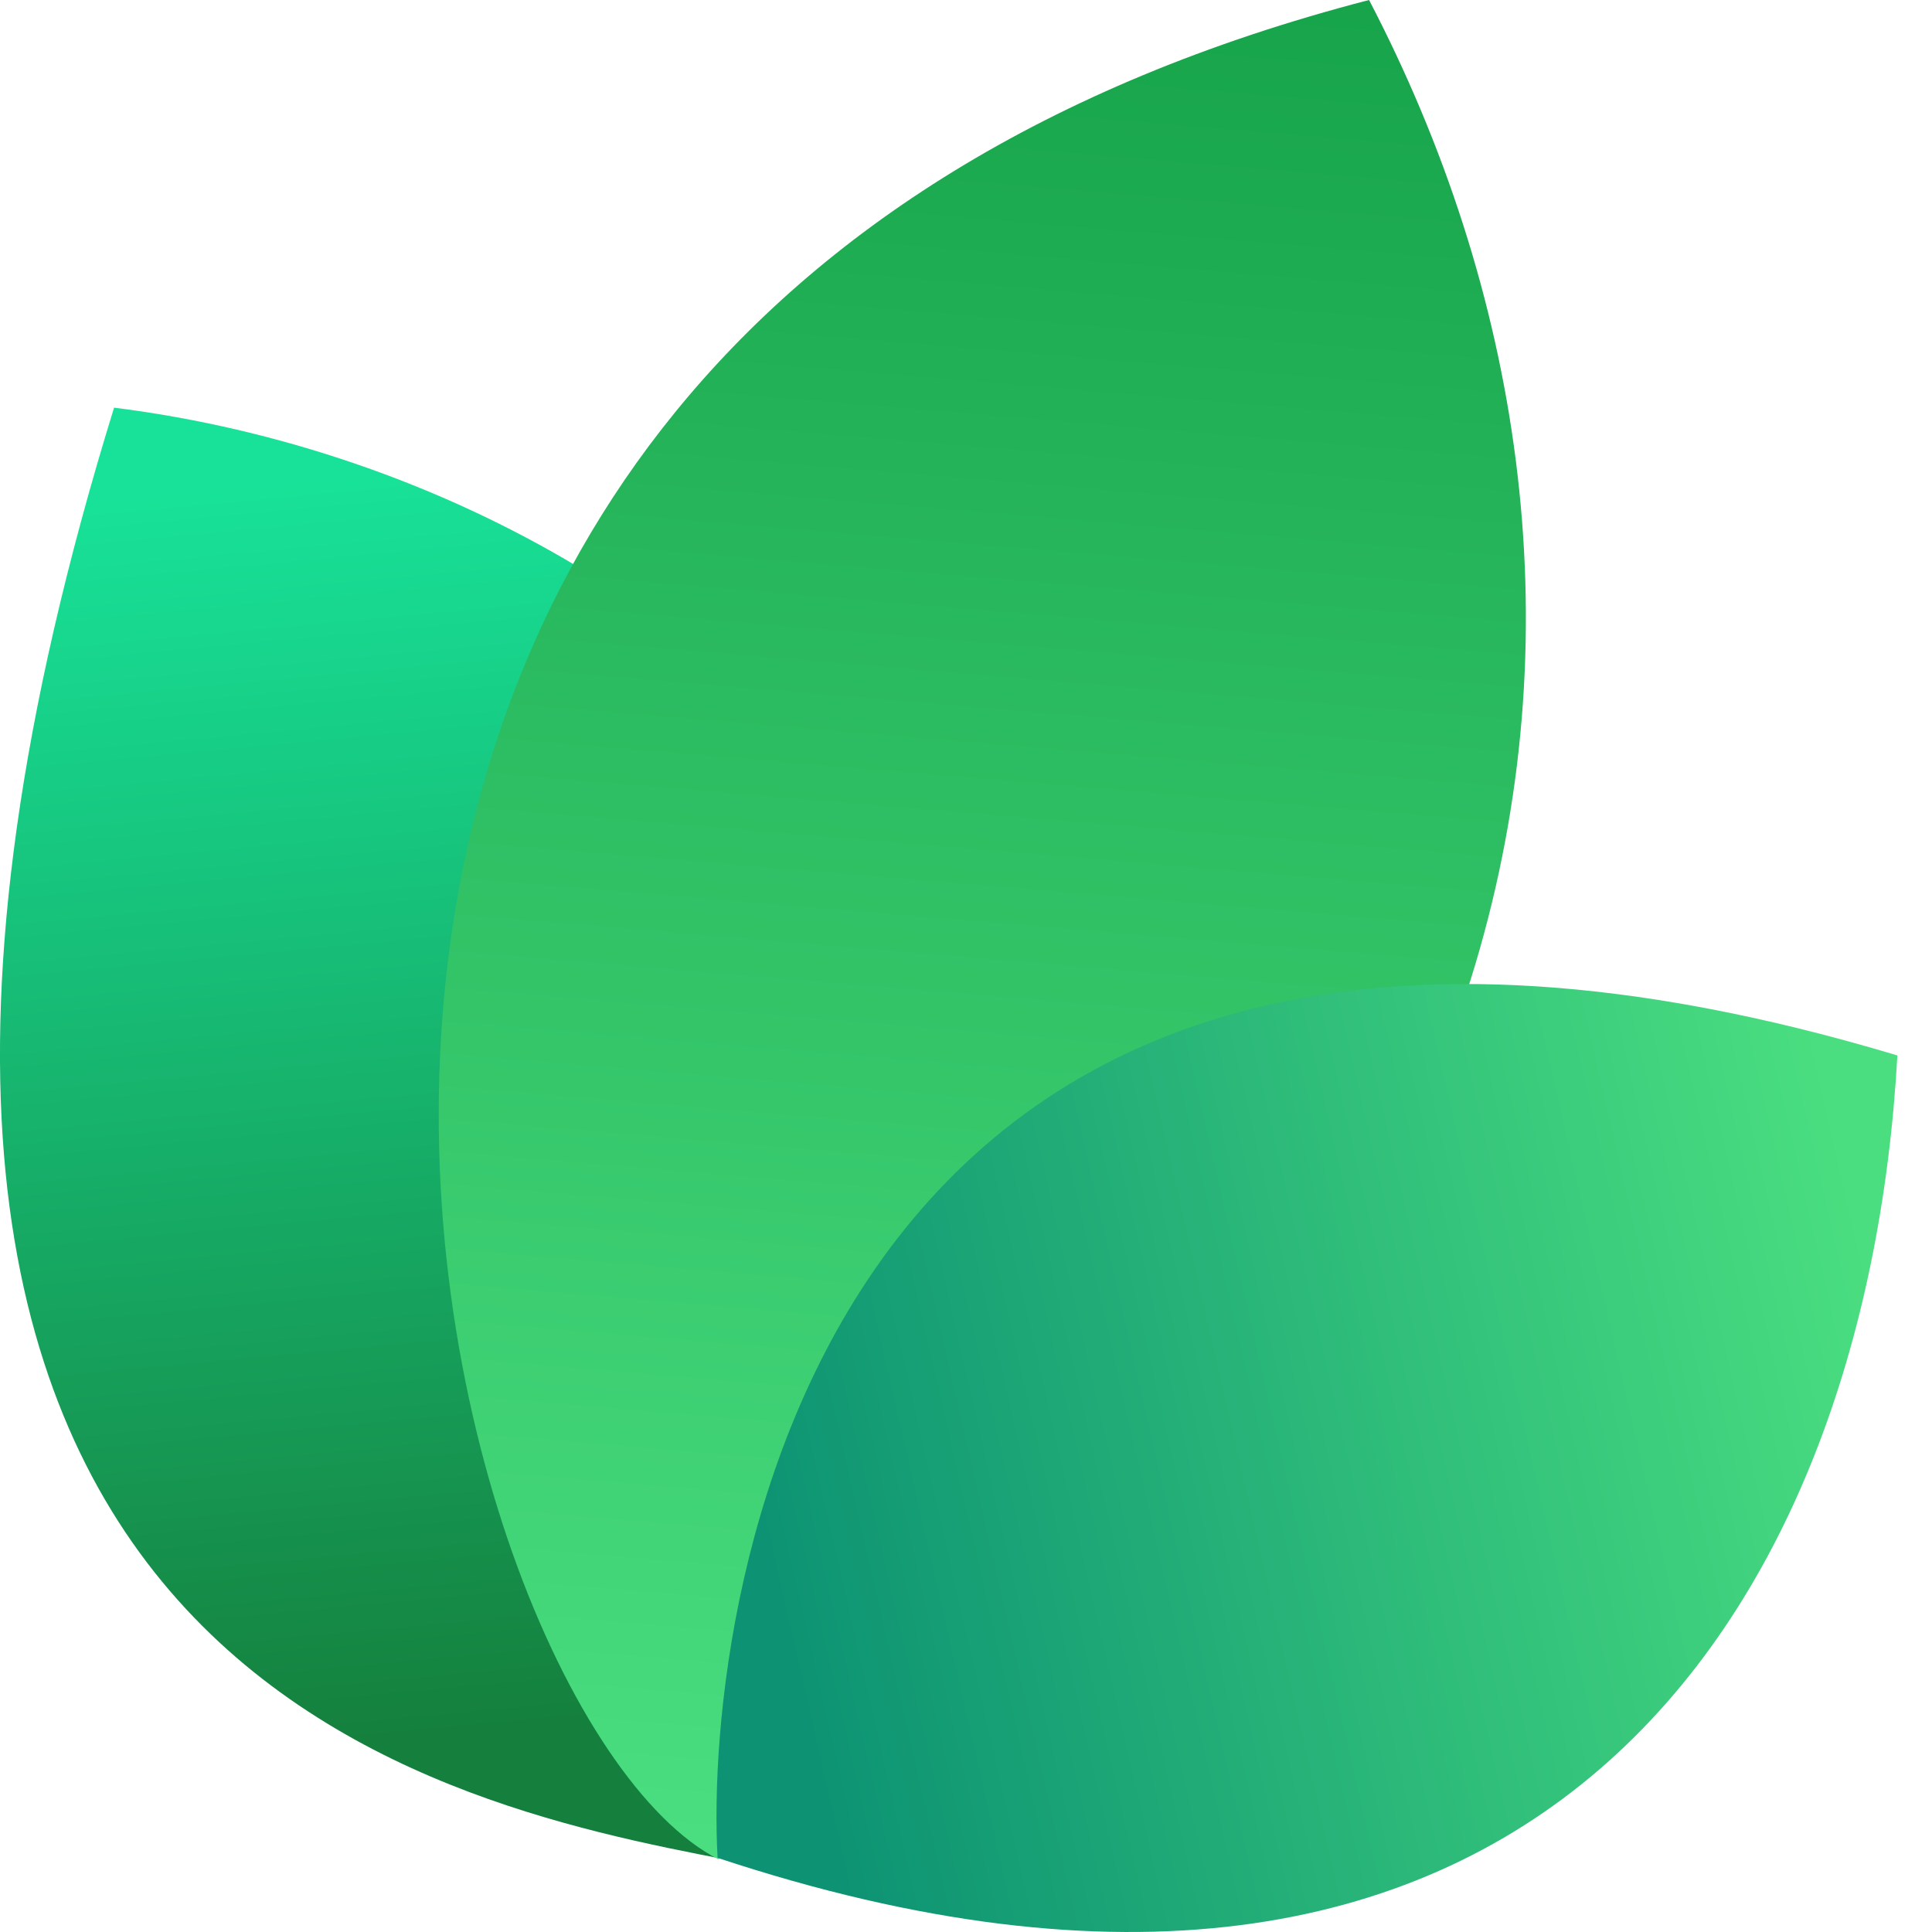
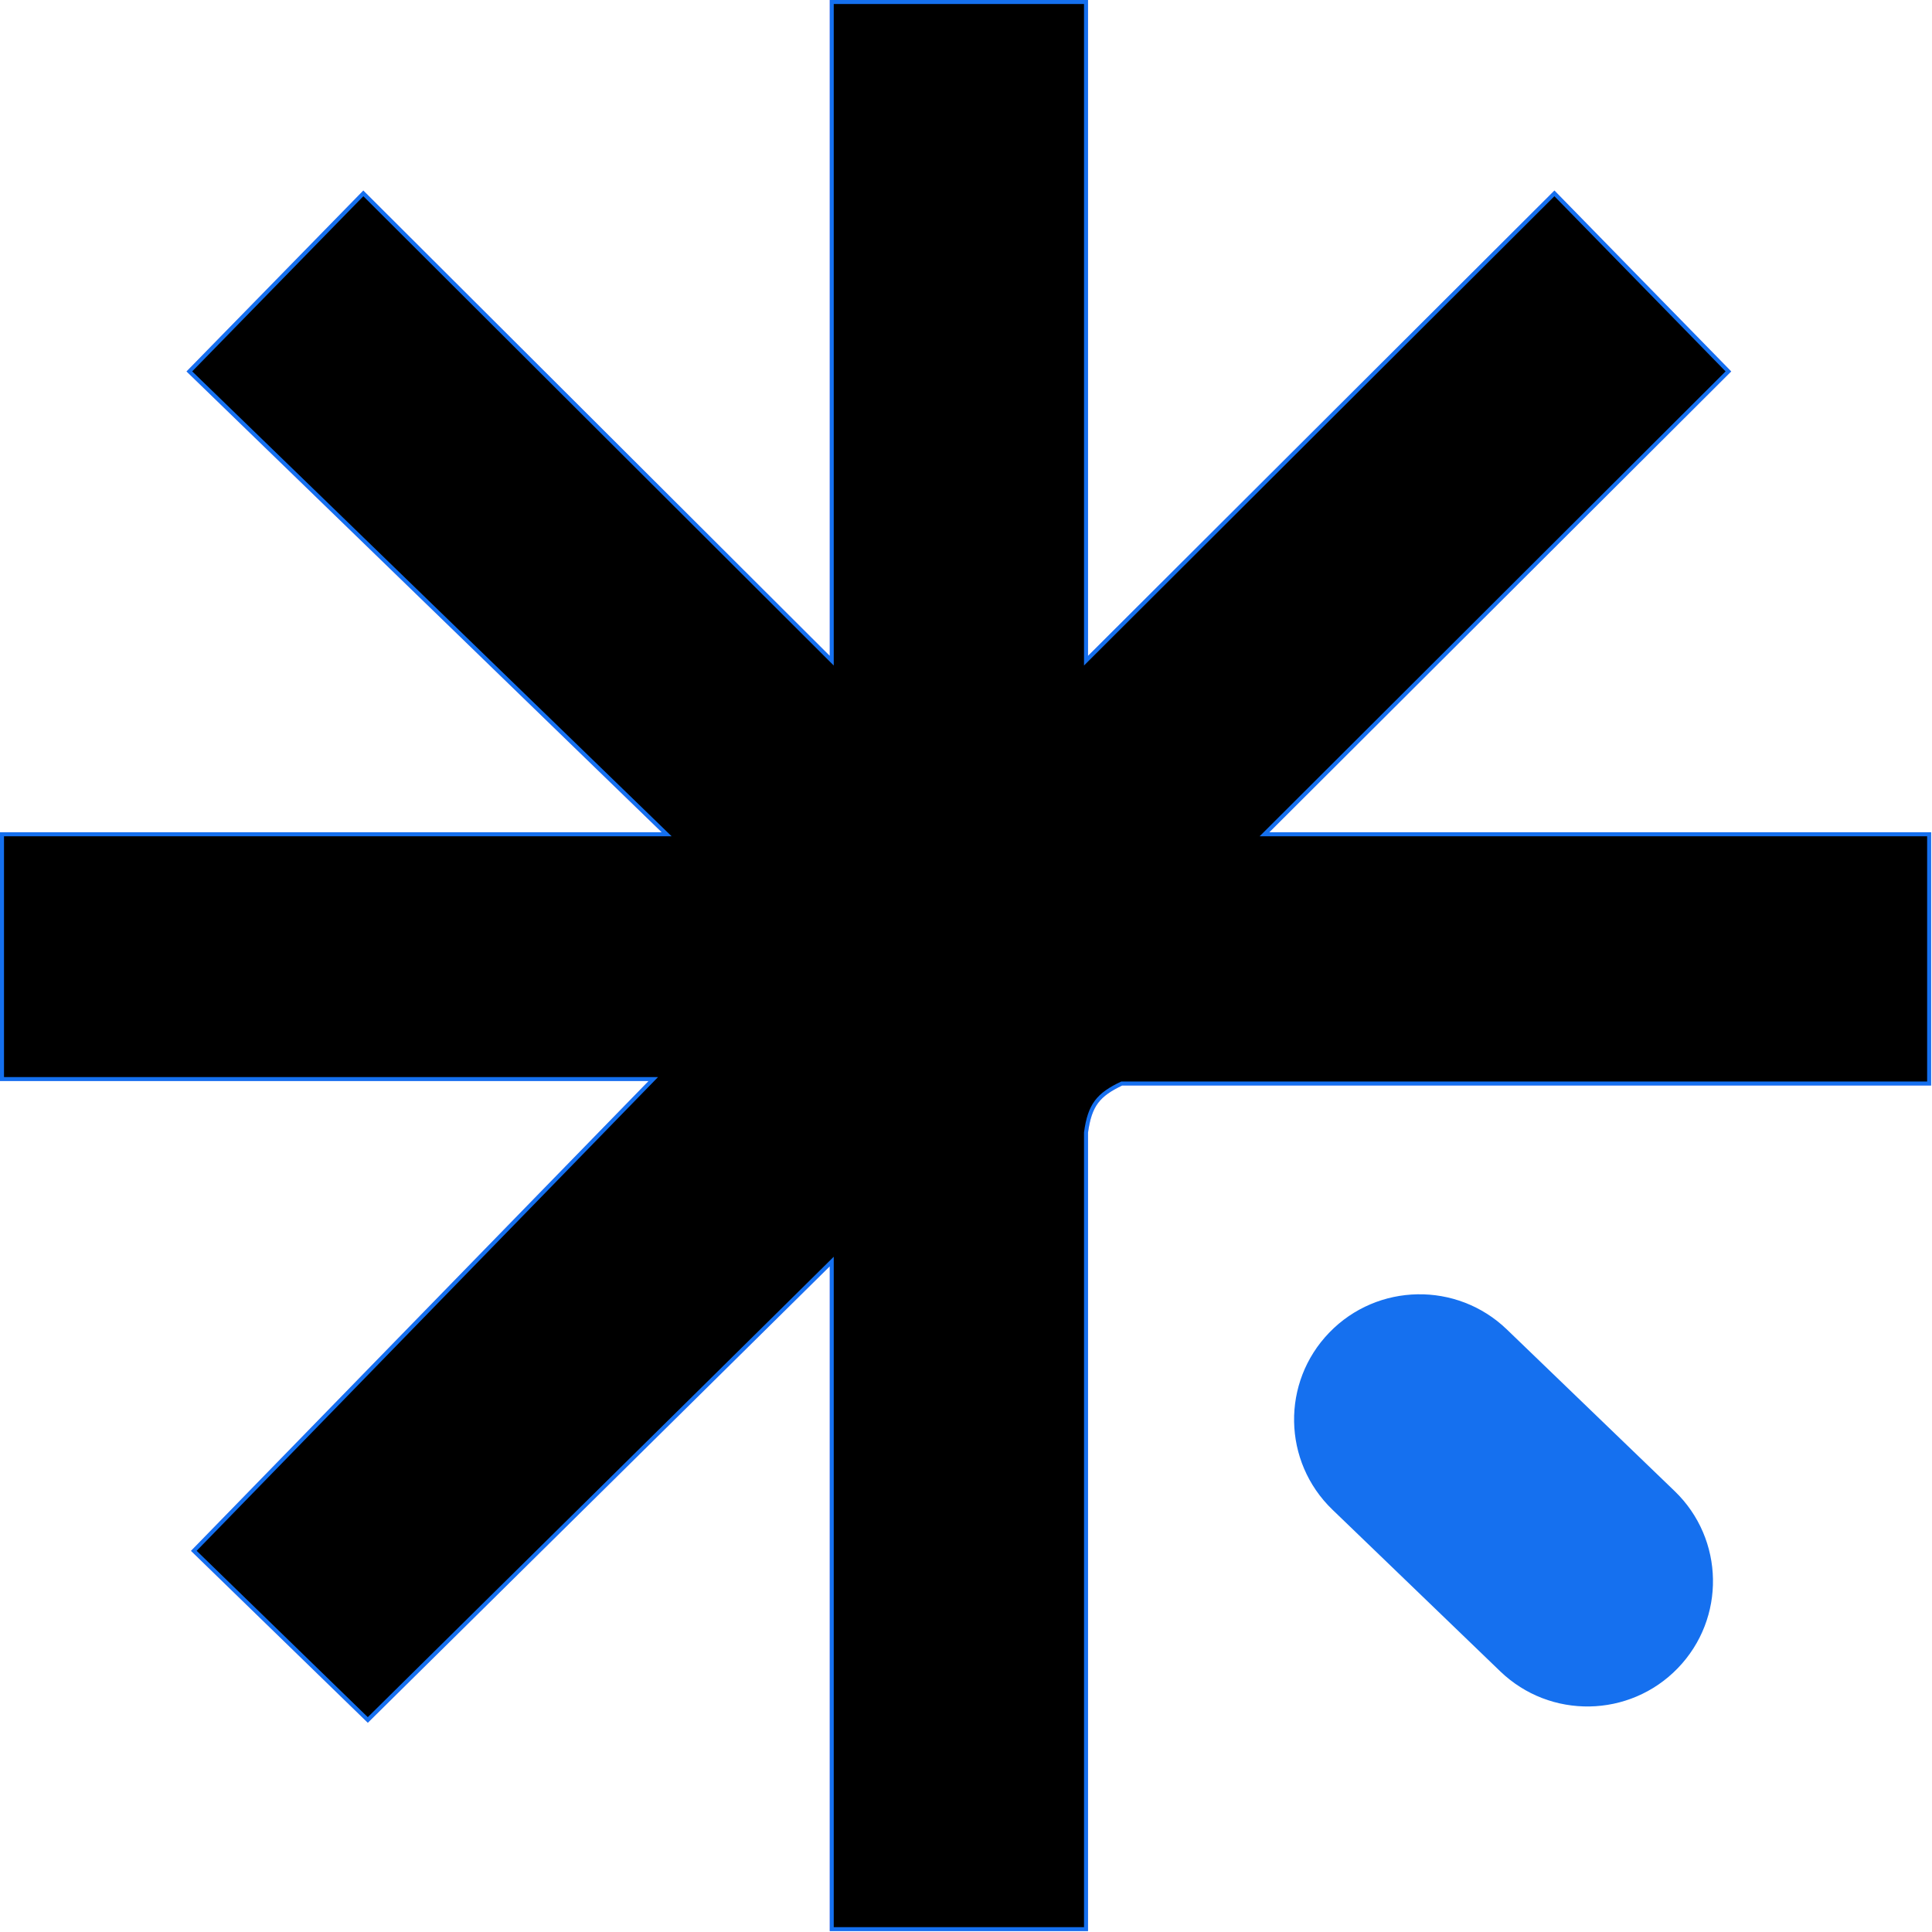
- <svg xmlns="http://www.w3.org/2000/svg" width="24" height="24" viewBox="0 0 24 24" fill="none">
-   <path d="M9.061 23.108C5.268 22.377 -3.391 20.627 1.417 5.064C9.634 6.099 16.973 14.064 9.061 23.108Z" fill="url(#paint0_linear_17557_2021)" />
-   <path d="M8.919 23.094C5.276 21.222 0.784 4.209 17.007 0C20.757 7.193 19.621 16.545 8.919 23.094Z" fill="url(#paint1_linear_17557_2021)" />
-   <path d="M8.914 23.079C8.735 19.882 10.159 9.085 23.57 13.111C23.181 20.123 18.984 26.418 8.914 23.079Z" fill="url(#paint2_linear_17557_2021)" />
-   <defs>
-     <linearGradient id="paint0_linear_17557_2021" x1="3.776" y1="5.916" x2="5.232" y2="21.559" gradientUnits="userSpaceOnUse">
-       <stop stop-color="#18E299" />
-       <stop offset="1" stop-color="#15803D" />
-     </linearGradient>
-     <linearGradient id="paint1_linear_17557_2021" x1="12.171" y1="-0.718" x2="10.19" y2="22.983" gradientUnits="userSpaceOnUse">
-       <stop stop-color="#16A34A" />
-       <stop offset="1" stop-color="#4ADE80" />
-     </linearGradient>
-     <linearGradient id="paint2_linear_17557_2021" x1="23.133" y1="15.353" x2="9.338" y2="18.52" gradientUnits="userSpaceOnUse">
-       <stop stop-color="#4ADE80" />
-       <stop offset="1" stop-color="#0D9373" />
-     </linearGradient>
-   </defs>
+ <svg xmlns="http://www.w3.org/2000/svg" width="482" height="482" viewBox="0 0 482 482" fill="none">
+   <path d="M91.76 429.099L48.356 386.905L162.988 269.207H0.5V208.137H166.327L47.243 92.66L90.647 48.245L207.505 164.833V0.5H270.942V164.833L387.8 48.245L431.204 92.66L315.459 208.137H481.286V270.318H279.846C274.017 273.098 271.883 275.608 270.942 282.531V481.286H207.505V314.732L91.76 429.099Z" fill="#DEACF5" stroke="#DEACF5" />
+   <path d="M91.76 429.099L48.356 386.905L162.988 269.207H0.5V208.137H166.327L47.243 92.66L90.647 48.245L207.505 164.833V0.5H270.942V164.833L387.8 48.245L431.204 92.66L315.459 208.137H481.286V270.318H279.846C274.017 273.098 271.883 275.608 270.942 282.531V481.286H207.505V314.732L91.76 429.099Z" fill="black" stroke="#1570EF" />
+   <rect width="120.705" height="62.572" rx="31.286" transform="matrix(0.720142 0.693827 -0.695489 0.718536 353.402 309.964)" fill="#1570EF" />
</svg>
